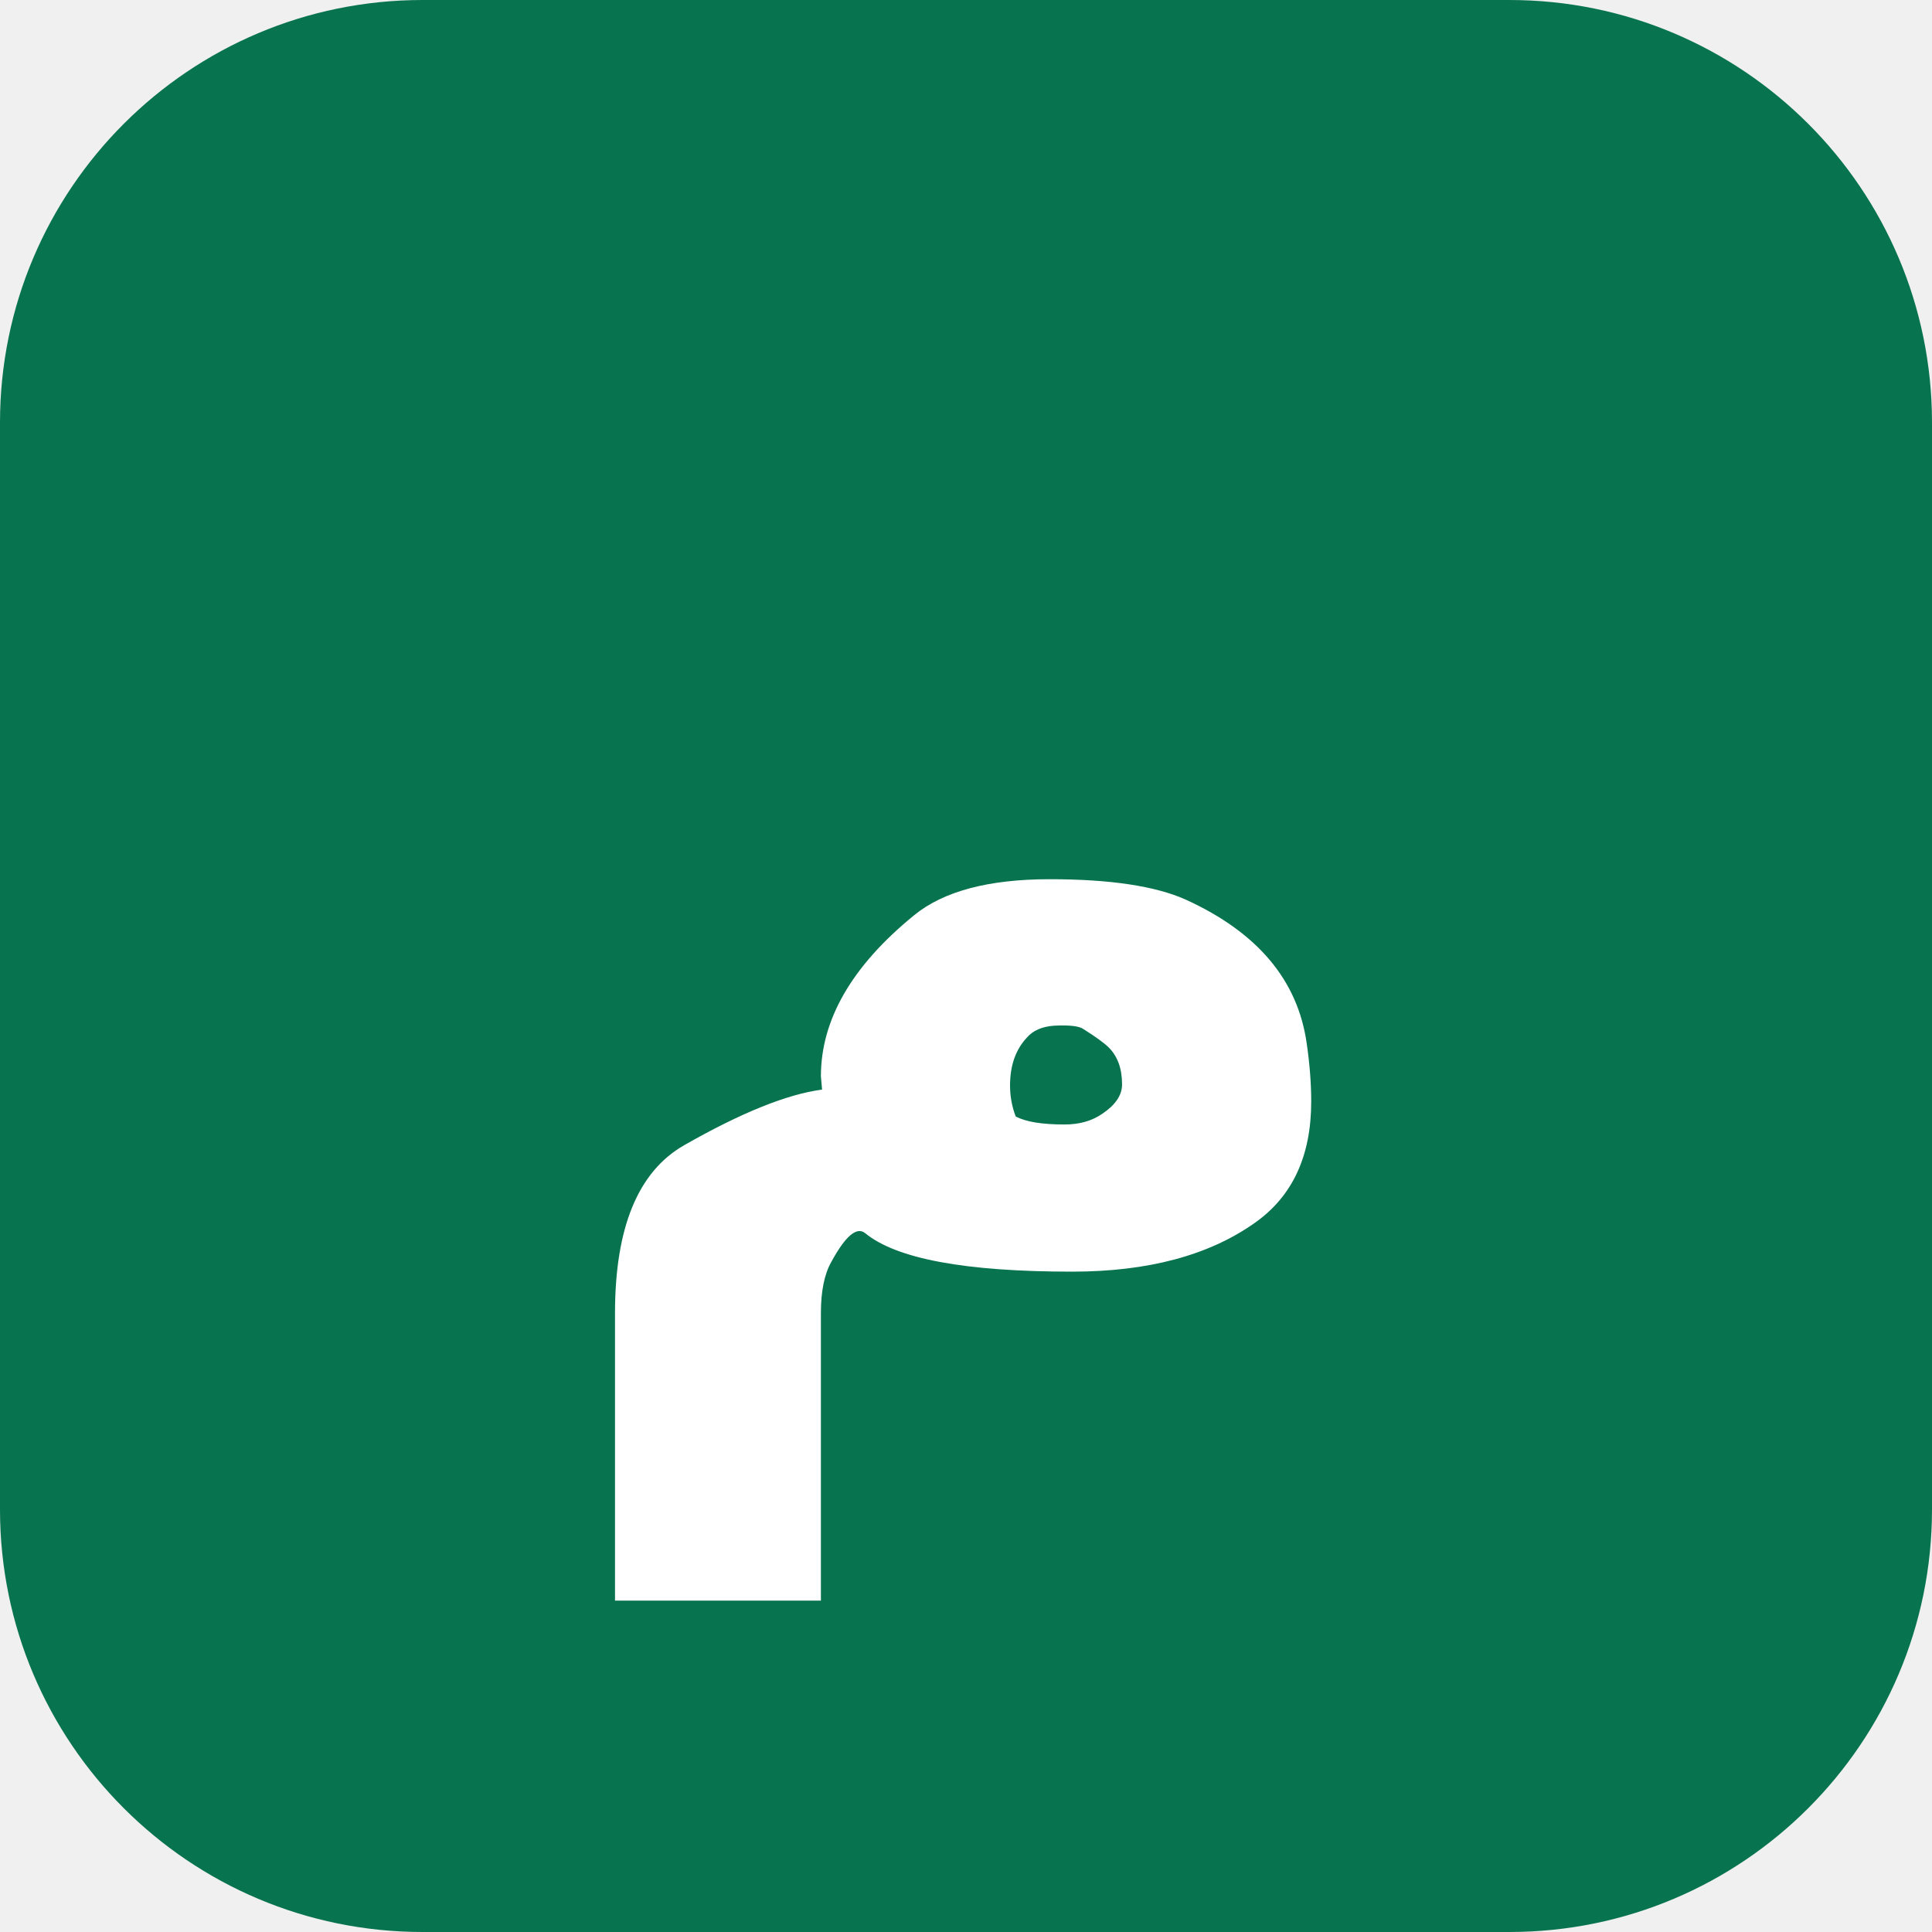
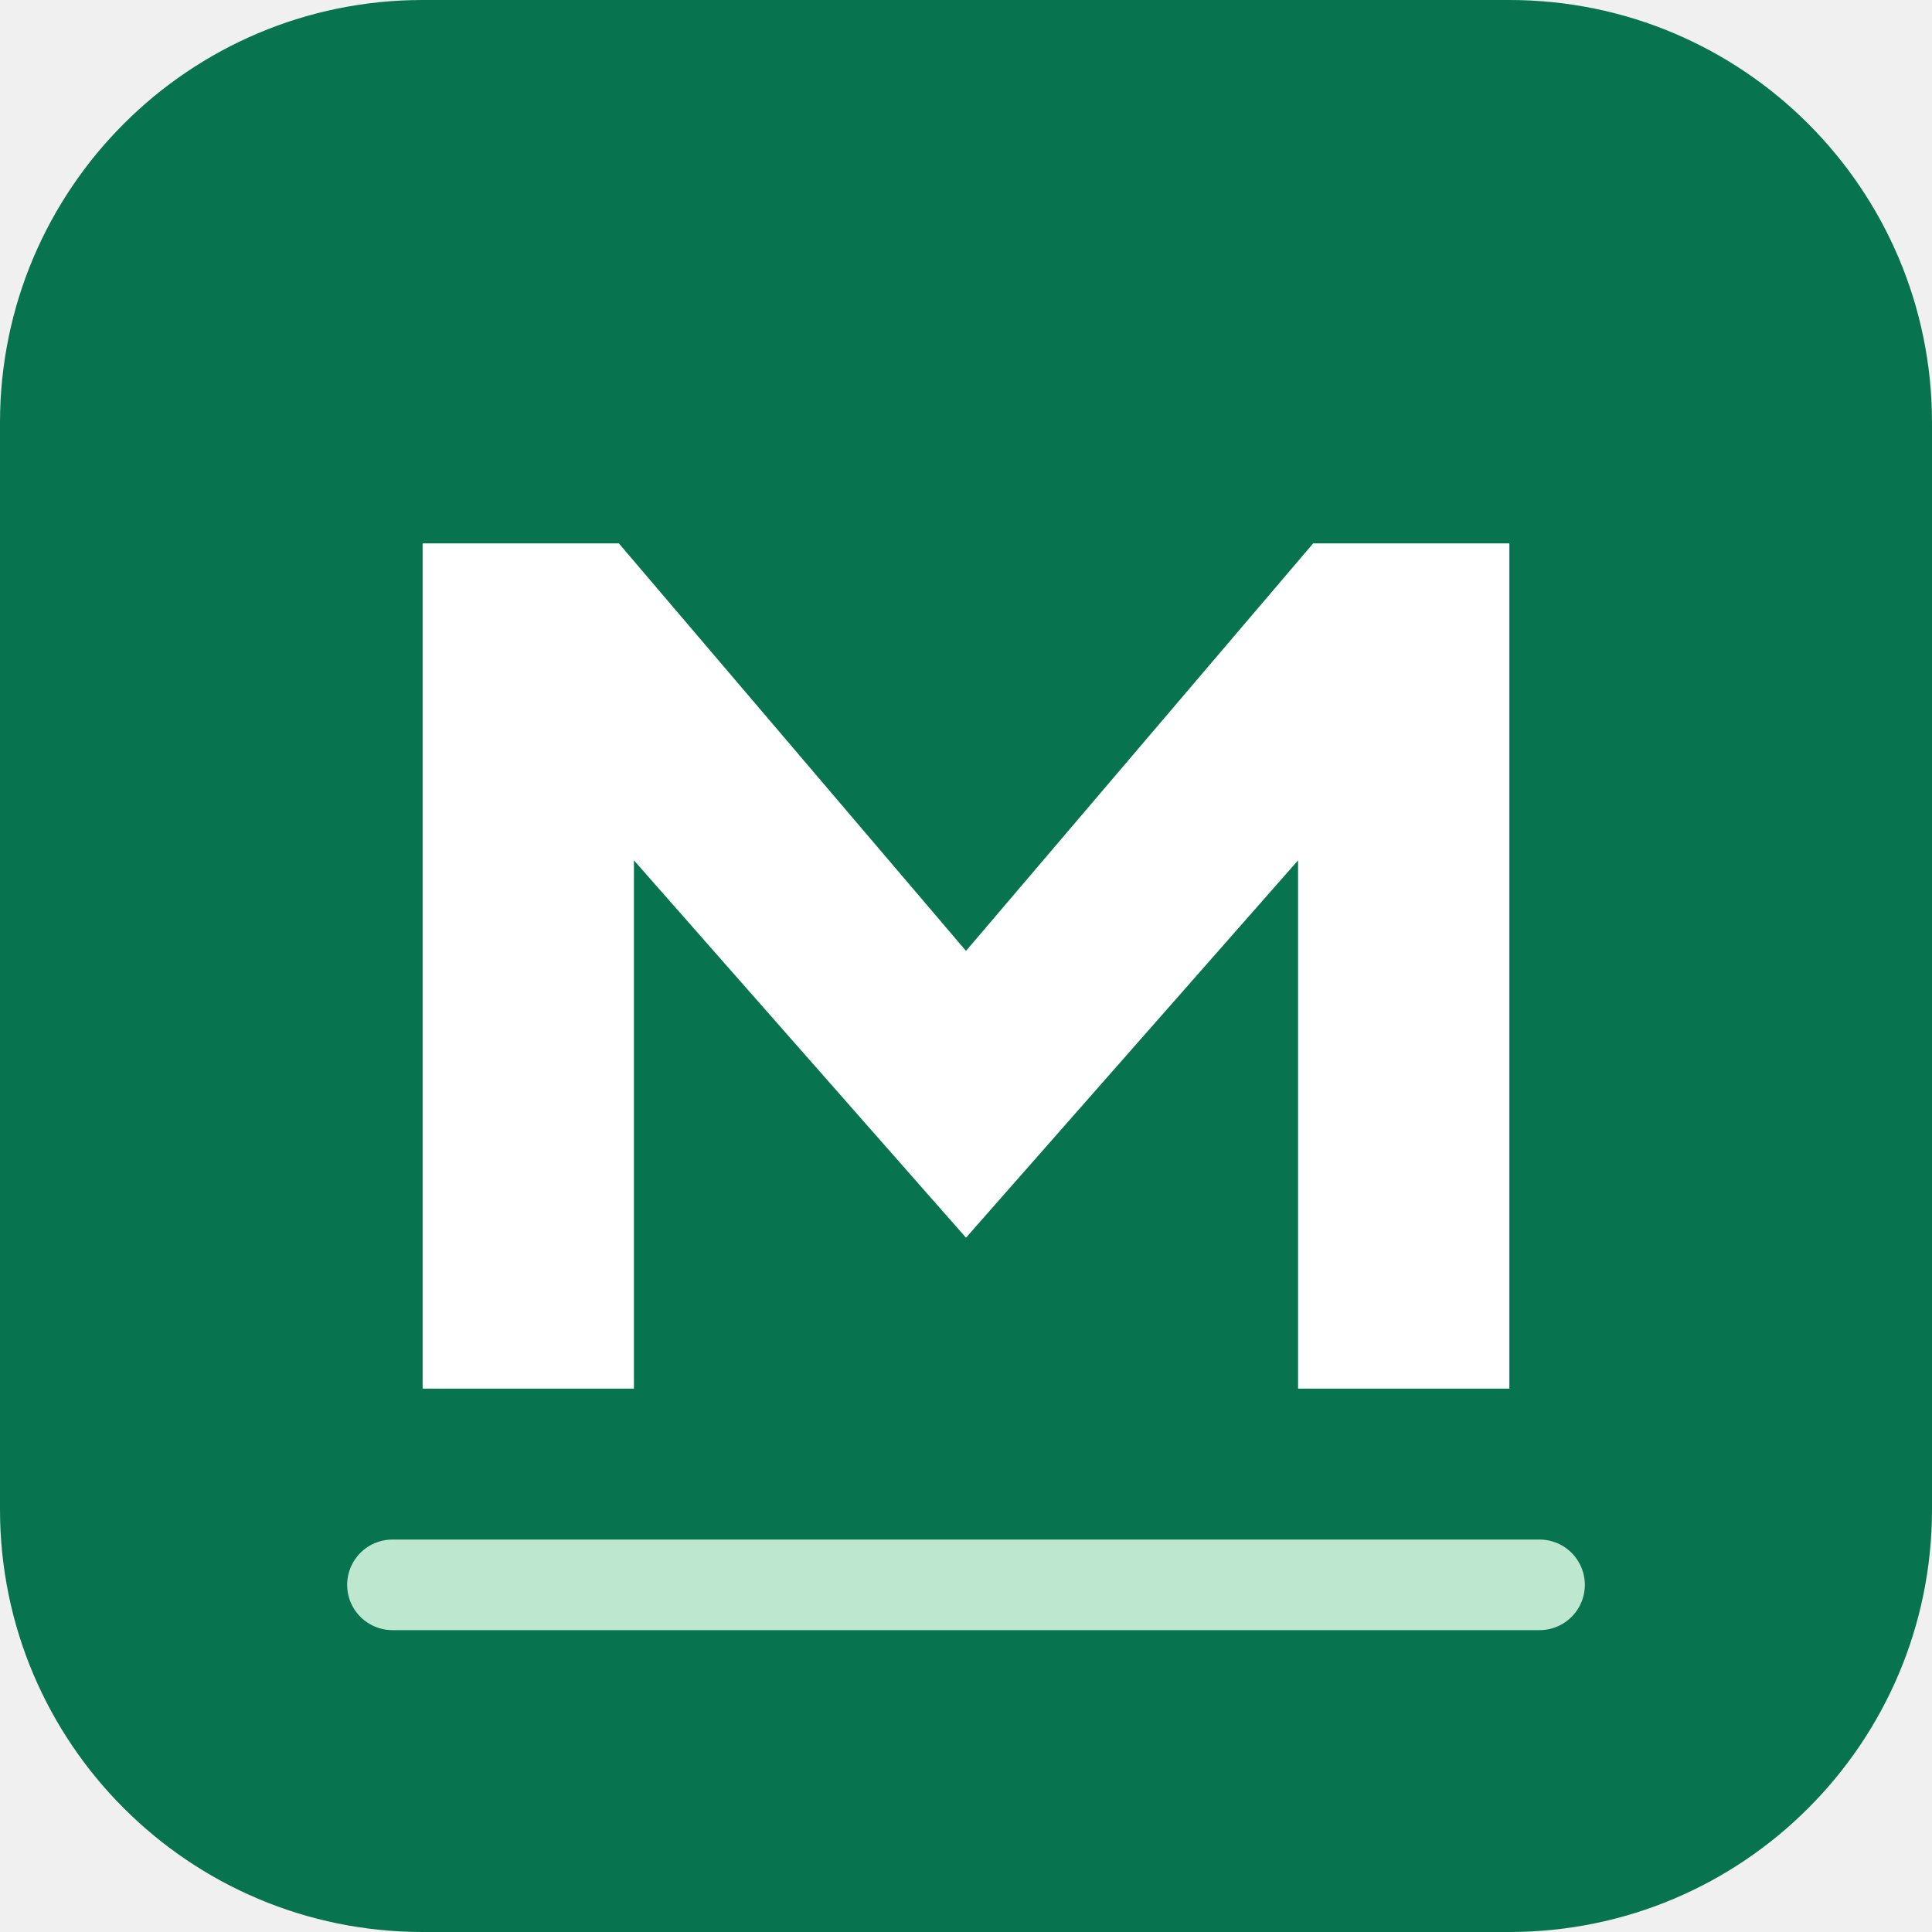
- <svg xmlns="http://www.w3.org/2000/svg" viewBox="0 0 128 128">
+ <svg xmlns="http://www.w3.org/2000/svg" viewBox="0 0 128 128" role="img" aria-label="مقياس MIQYAS">
  <rect width="128" height="128" rx="28" fill="#08734f" />
-   <text x="64" y="87" text-anchor="middle" font-size="78" font-family="Arial" font-weight="bold" fill="white">م</text>
+   <path d="M28 92V36h13l23 27 23-27h13v56H86V57L64 82 42 57v35z" fill="#fff" />
+   <path d="M26 105h76" stroke="#bde7cf" stroke-width="6" stroke-linecap="round" />
</svg>
